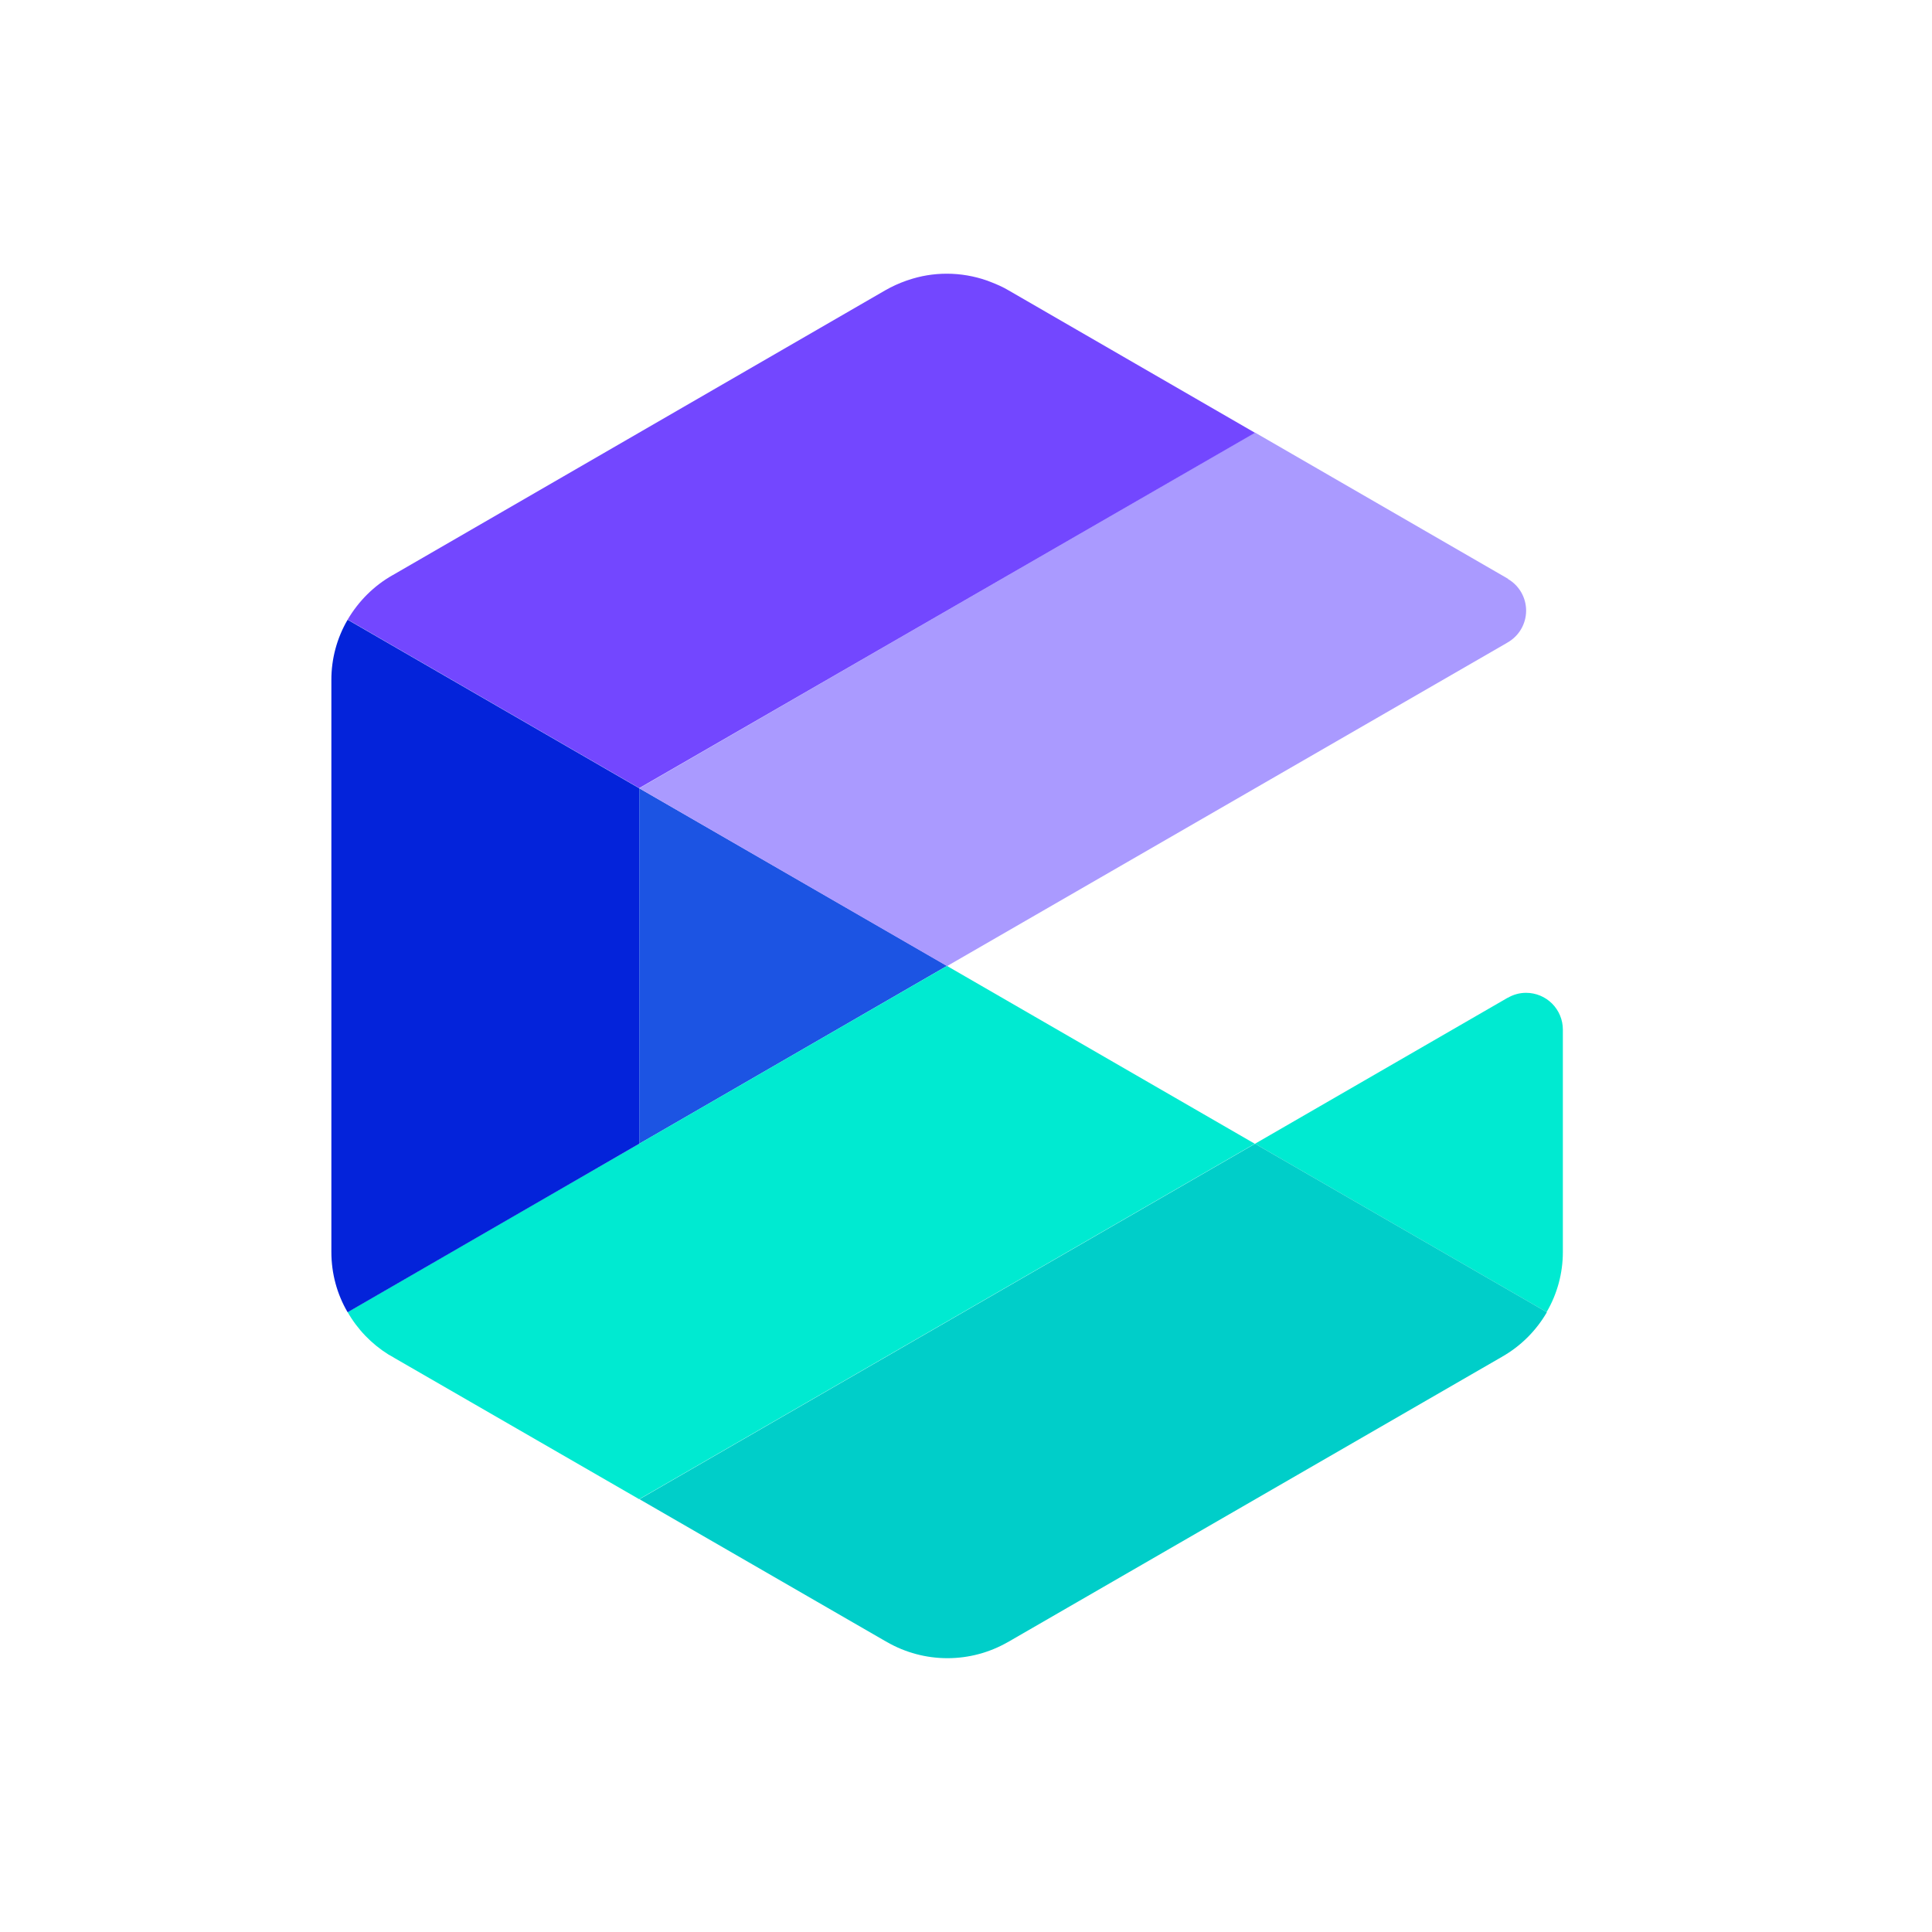
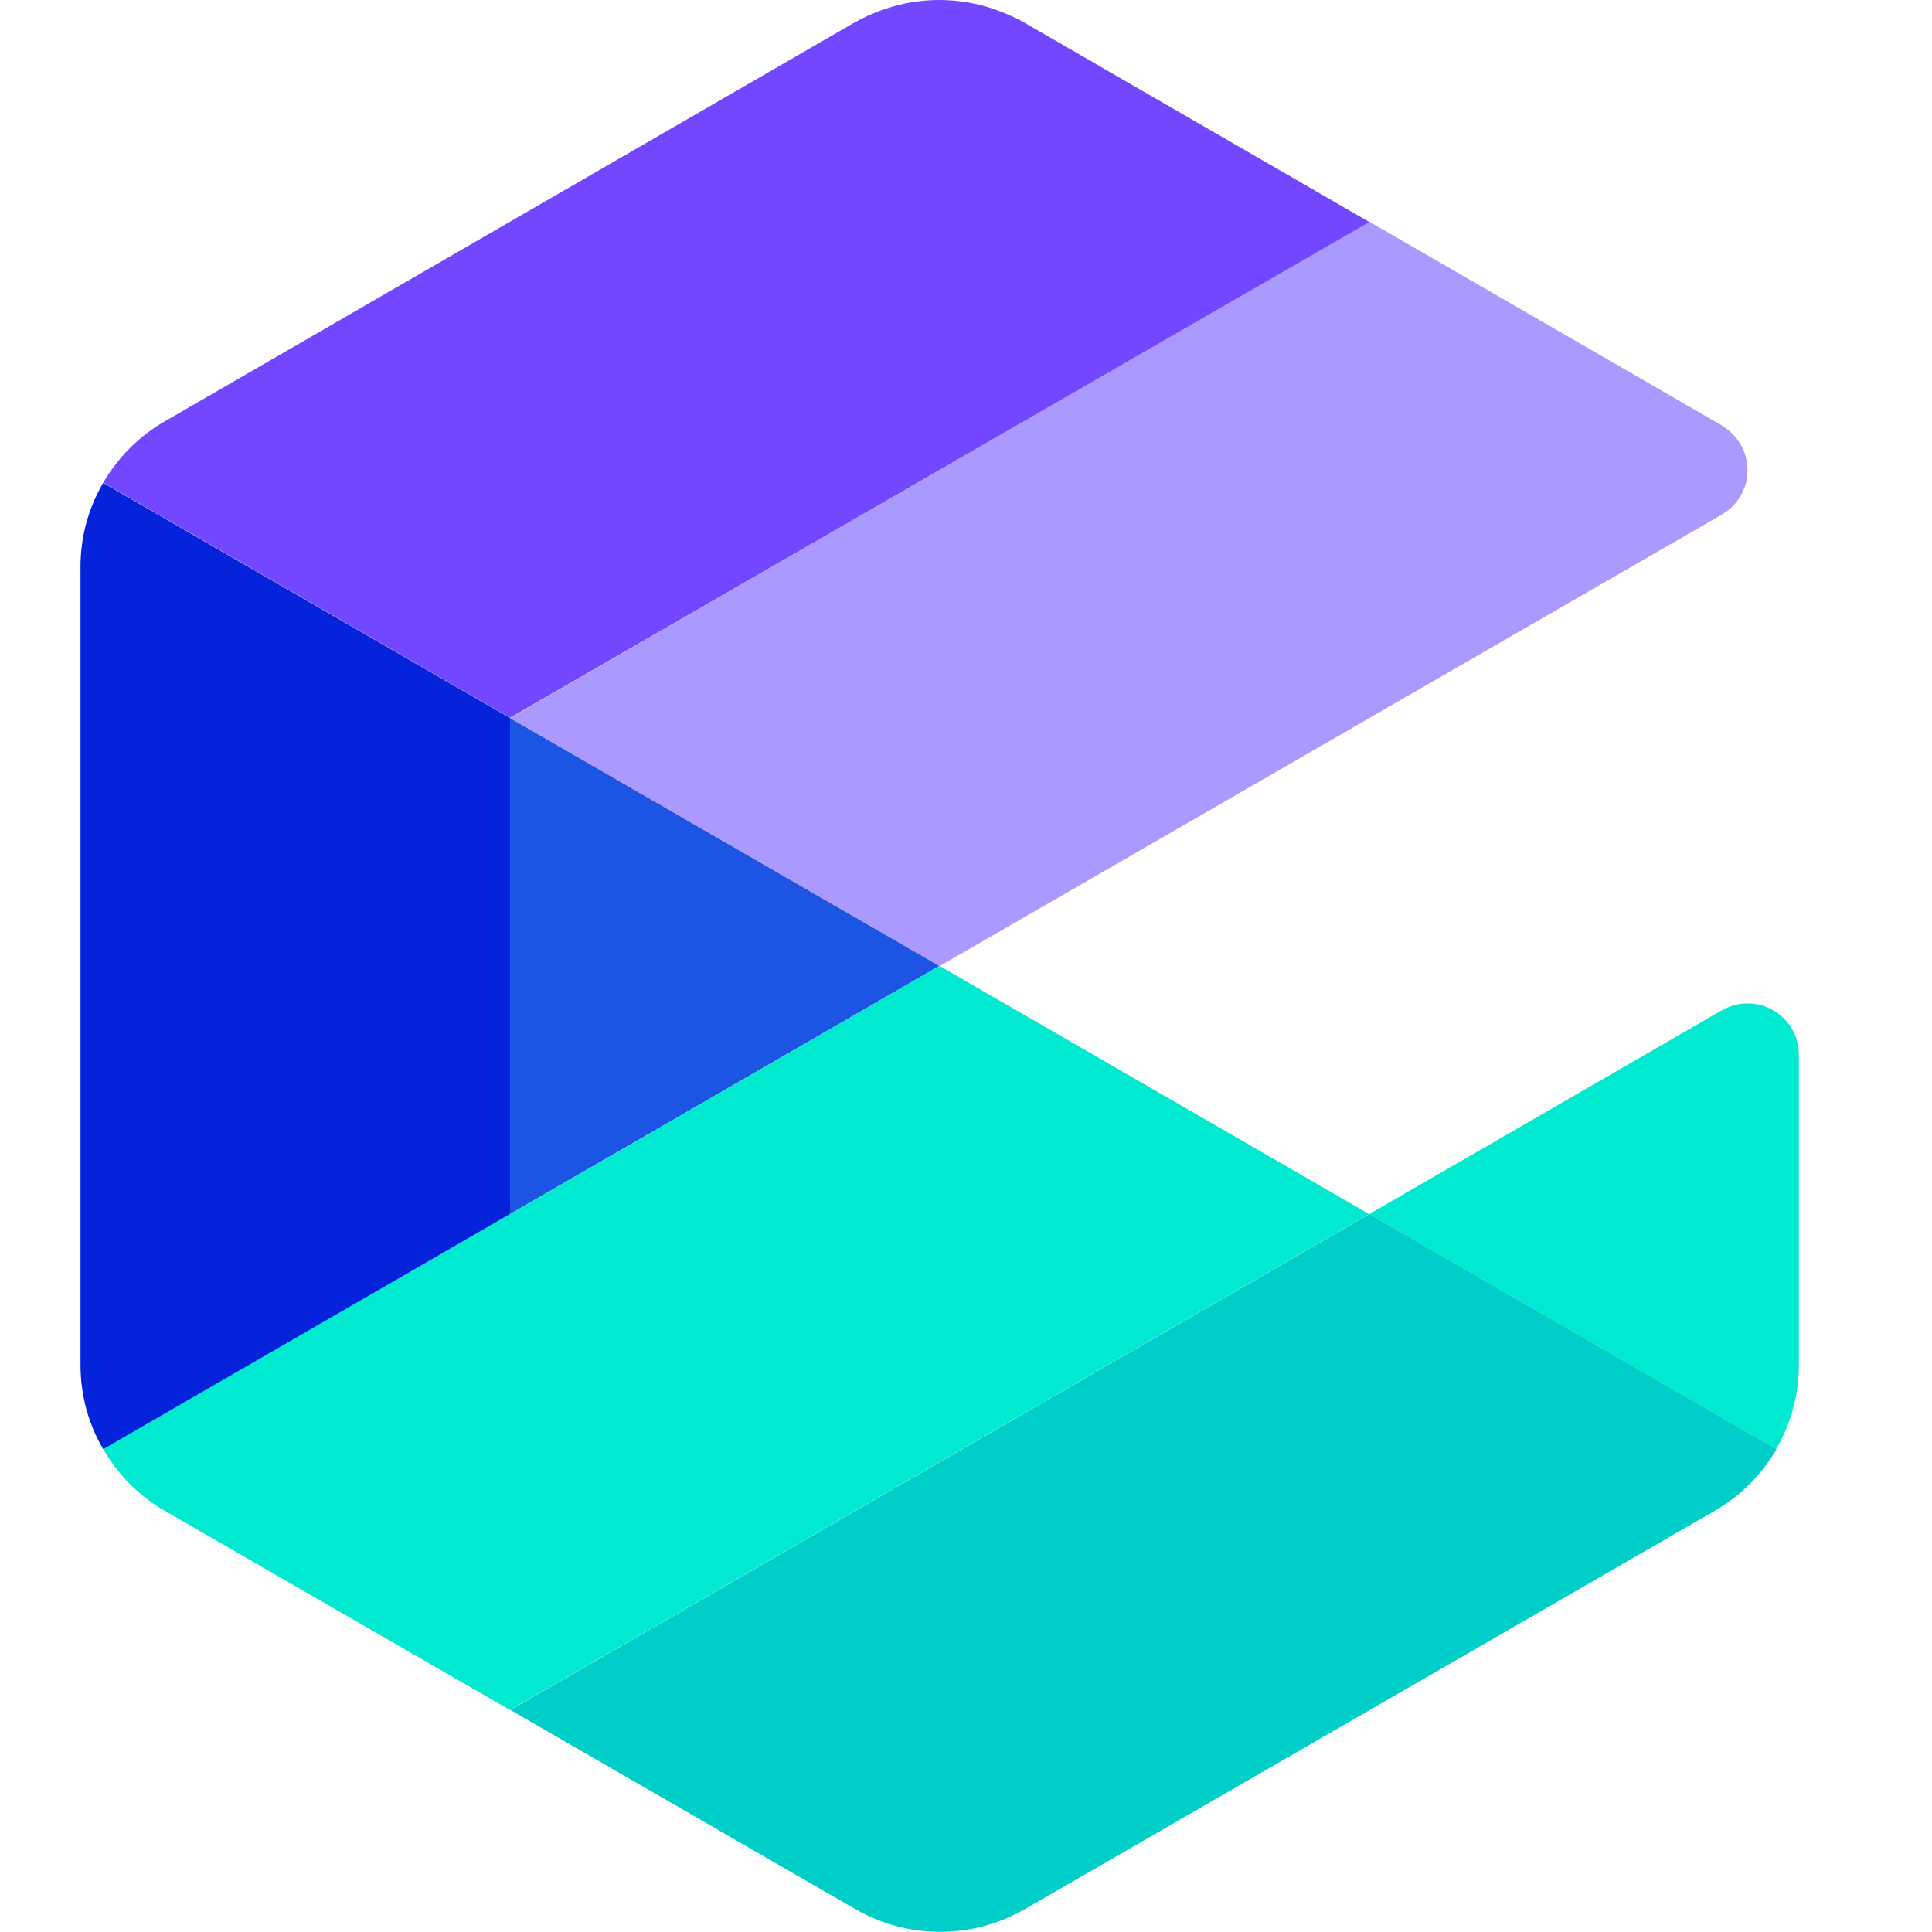
- <svg xmlns="http://www.w3.org/2000/svg" width="120" height="120" viewBox="0 0 120 120" fill="none">
-   <path d="M39.705 48.959V71.04L58.822 59.992L39.709 48.963L39.705 48.959Z" fill="#1C54E3" />
-   <path d="M93.663 35.948C93.663 35.948 93.641 35.927 93.627 35.927L77.953 26.868L39.705 48.963L58.822 60.007L93.584 39.94L93.641 39.904C93.989 39.706 94.277 39.421 94.479 39.076C94.681 38.731 94.788 38.339 94.79 37.94C94.793 37.54 94.689 37.147 94.492 36.8C94.294 36.453 94.008 36.164 93.663 35.963V35.948Z" fill="#AA9AFF" />
-   <path d="M94.793 61.666C94.395 61.665 94.004 61.77 93.66 61.971C93.66 61.971 93.639 61.971 93.628 61.982L77.951 71.04L96.047 81.486H96.069C96.728 80.355 97.074 79.069 97.072 77.759V63.946C97.071 63.341 96.83 62.762 96.403 62.335C95.976 61.908 95.397 61.668 94.793 61.666Z" fill="#00EAD1" />
-   <path d="M96.048 81.486L77.952 71.041L39.718 93.118L55.019 101.951C55.019 101.951 55.076 101.972 55.097 101.994C56.239 102.649 57.532 102.993 58.847 102.993C60.163 102.993 61.456 102.649 62.597 101.994C62.619 101.983 62.654 101.972 62.676 101.951L93.27 84.285C93.281 84.285 93.292 84.274 93.306 84.263C94.457 83.608 95.417 82.651 96.084 81.497H96.062L96.048 81.486Z" fill="#00CEC9" />
-   <path d="M58.823 59.993L39.702 71.04L34.528 74.021L21.61 81.486H21.585C22.205 82.571 23.076 83.474 24.125 84.13L24.405 84.288L24.462 84.323L24.534 84.367L39.699 93.117L77.936 71.04L58.819 59.996L58.823 59.993Z" fill="#00EAD1" />
-   <path d="M62.651 18.039C62.293 17.824 61.906 17.656 61.523 17.509C61.451 17.487 61.386 17.451 61.318 17.43C60.512 17.147 59.664 17.001 58.81 17C57.975 17 57.172 17.136 56.416 17.394L56.305 17.43C55.843 17.591 55.397 17.795 54.972 18.039L24.41 35.712C24.41 35.712 24.399 35.712 24.388 35.723C23.227 36.379 22.267 37.339 21.59 38.493H21.611L39.704 48.949L77.952 26.883L62.651 18.039Z" fill="#7347FF" />
-   <path d="M21.61 38.503H21.585C20.926 39.634 20.58 40.921 20.582 42.23V77.759C20.582 79.113 20.94 80.392 21.585 81.496H21.61L39.703 71.04V48.959L21.61 38.503Z" fill="#0423DA" />
+ <svg xmlns="http://www.w3.org/2000/svg" height="1em" style="flex:none;line-height:1" viewBox="0 0 24 24" width="1em">
+   <path d="M6.336 8.919v6.162l5.335-3.083L6.337 8.92z" fill="#1C54E3" />
+   <path d="M21.394 5.288s-.006-.006-.01-.006L17.01 2.754 6.336 8.92l5.335 3.082 9.701-5.6.016-.01a.635.635 0 00.006-1.1v-.003z" fill="#AA9AFF" />
+   <path d="M21.71 12.465a.62.62 0 00-.316.085s-.006 0-.009.003l-4.375 2.528 5.05 2.915h.006a2.06 2.06 0 00.28-1.04v-3.855a.637.637 0 00-.636-.636z" fill="#00EAD1" />
+   <path d="M22.06 17.996l-5.05-2.915L6.34 21.242l4.27 2.465s.016.006.022.012a2.102 2.102 0 002.093 0c.006-.003.016-.006.022-.012l8.538-4.93c.003 0 .006-.003.01-.006.321-.183.589-.45.775-.772h-.006l-.004-.003z" fill="#00CEC9" />
+   <path d="M11.672 11.998l-5.336 3.083-1.444.832-3.605 2.083H1.28c.173.303.416.555.709.738l.078.044.016.01.02.012 4.232 2.442 10.671-6.161-5.335-3.082z" fill="#00EAD1" />
+   <path d="M12.74.29c-.1-.06-.208-.107-.315-.148-.02-.006-.038-.016-.057-.022a2.121 2.121 0 00-.7-.12c-.233 0-.457.038-.668.11l-.031.01a2.196 2.196 0 00-.372.17L2.068 5.222s-.003 0-.006.003c-.324.183-.592.451-.781.773h.006l5.049 2.918L17.01 2.758 12.74.29z" fill="#7347FF" />
+   <path d="M1.287 6.001H1.28A2.06 2.06 0 001 7.041v9.915c0 .378.1.735.28 1.043h.007l5.049-2.918V8.919l-5.05-2.918z" fill="#0423DA" />
</svg>
